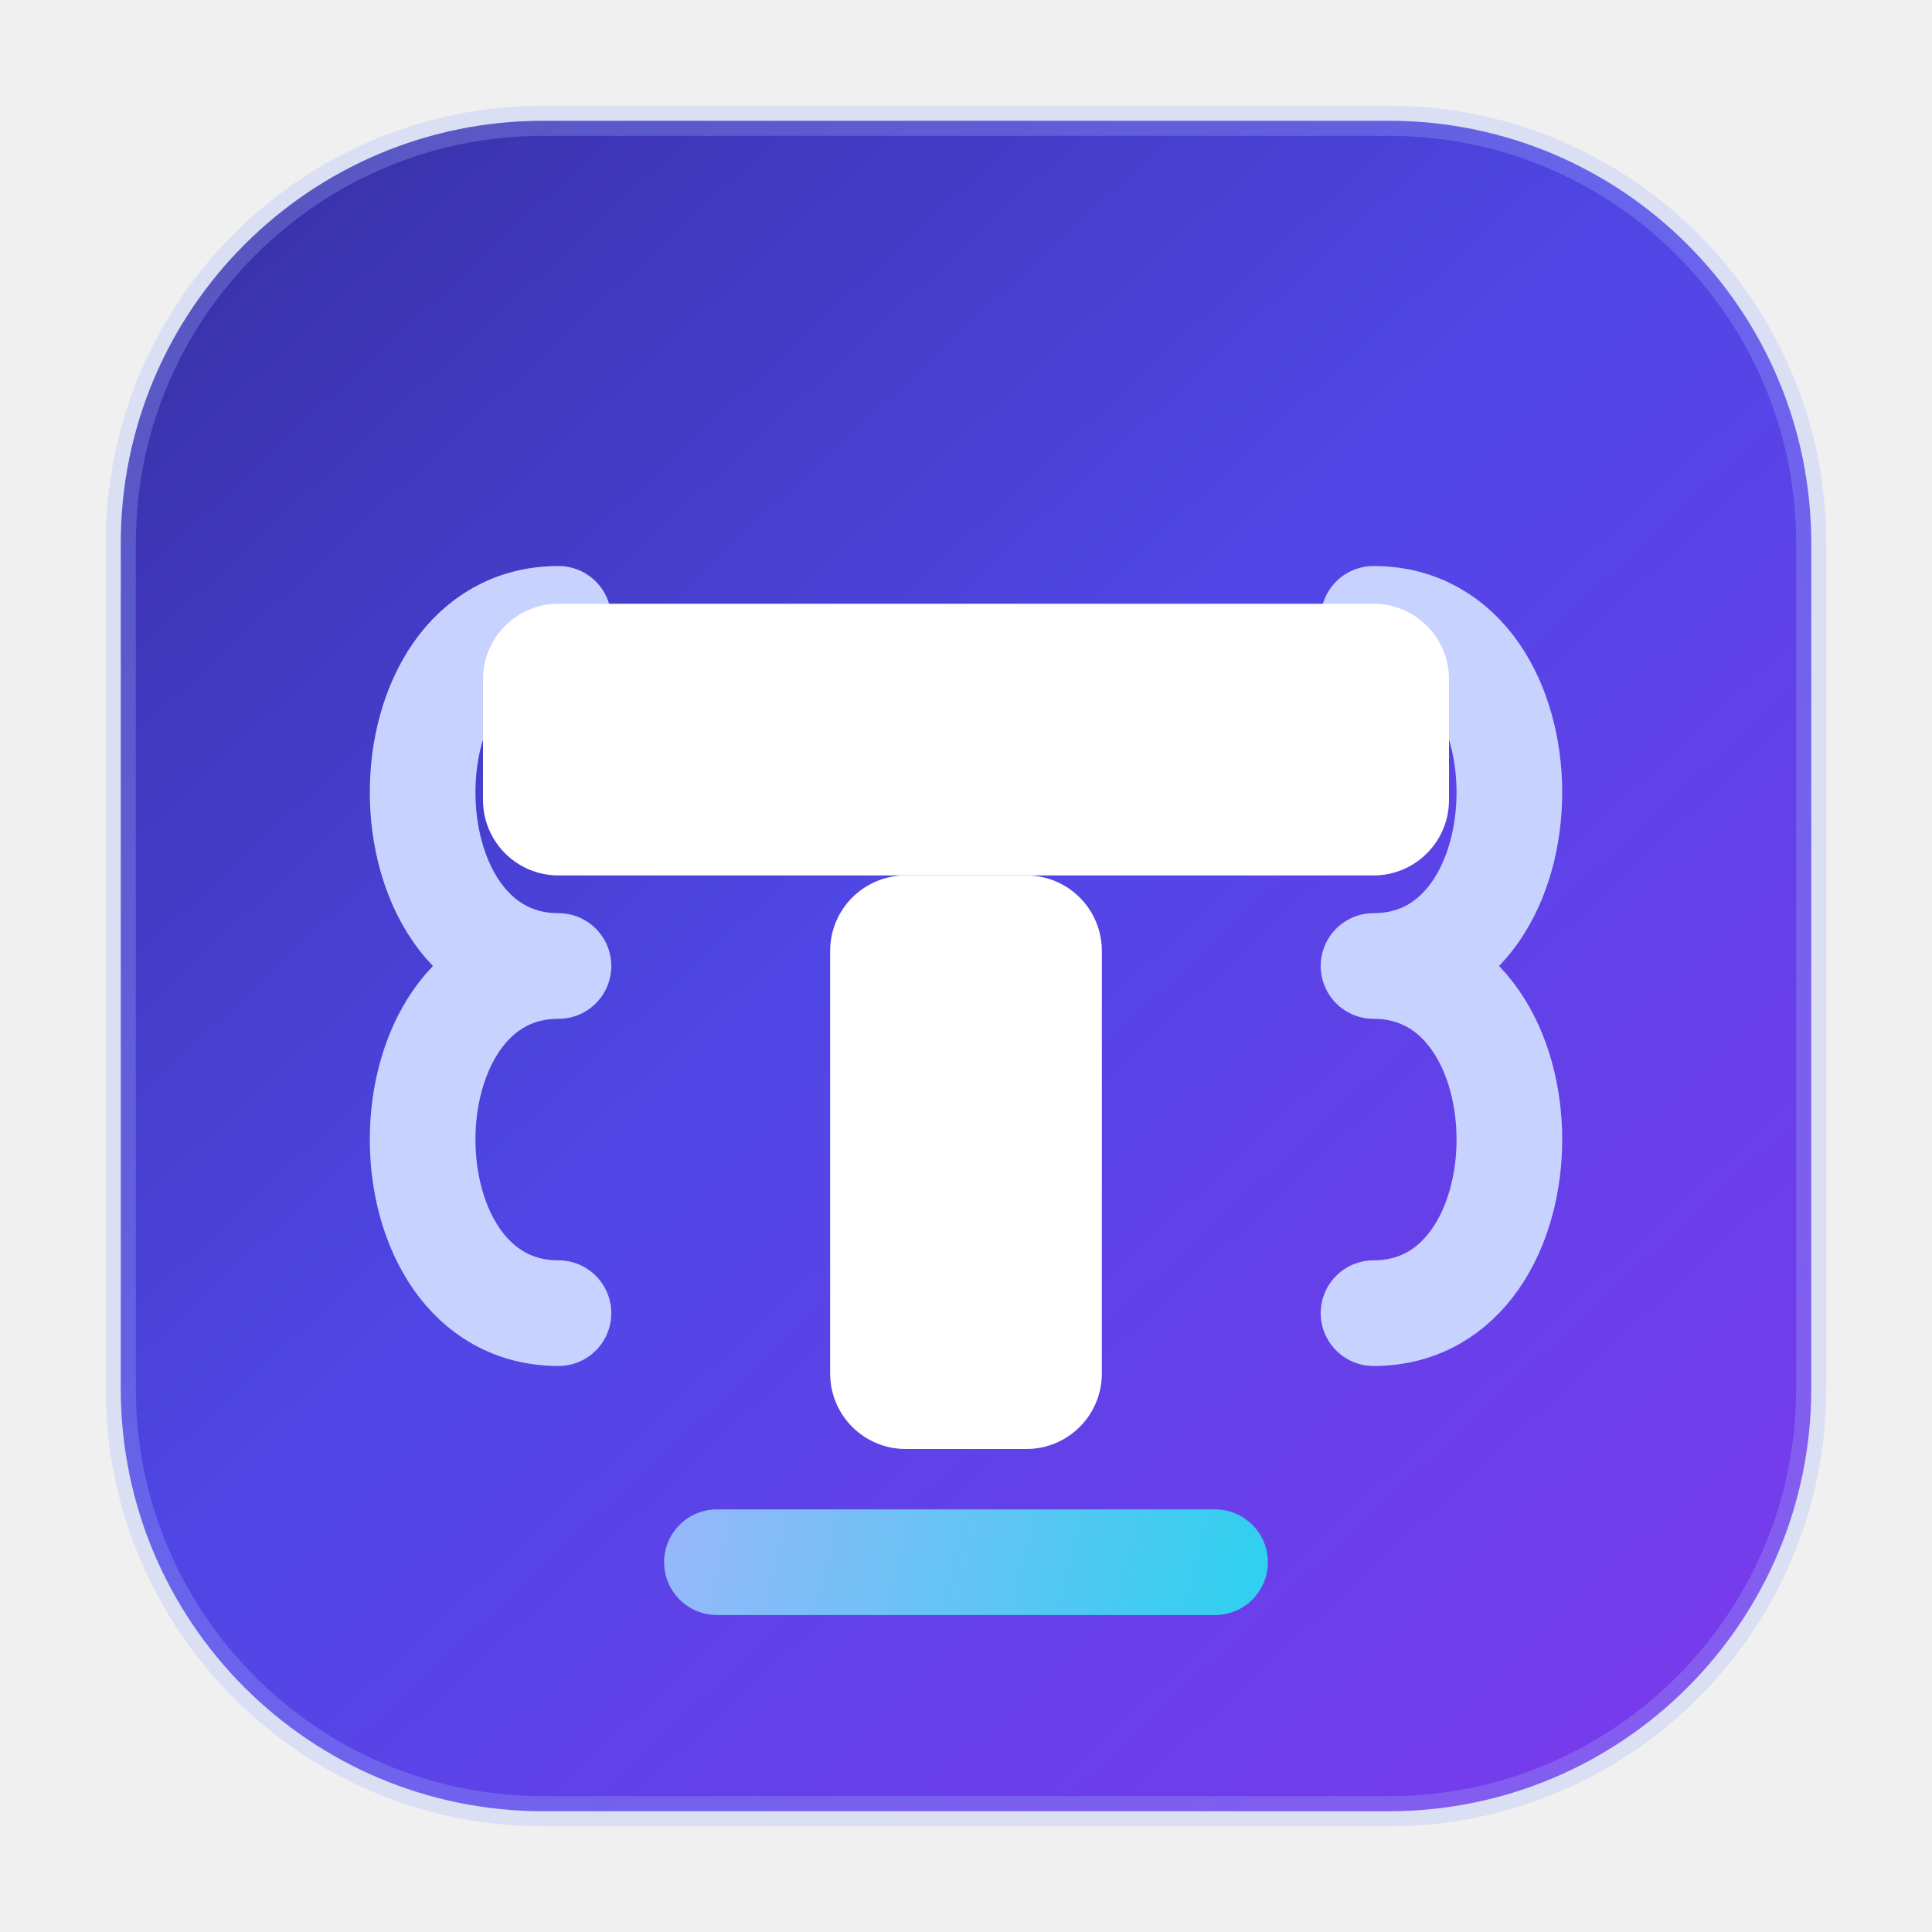
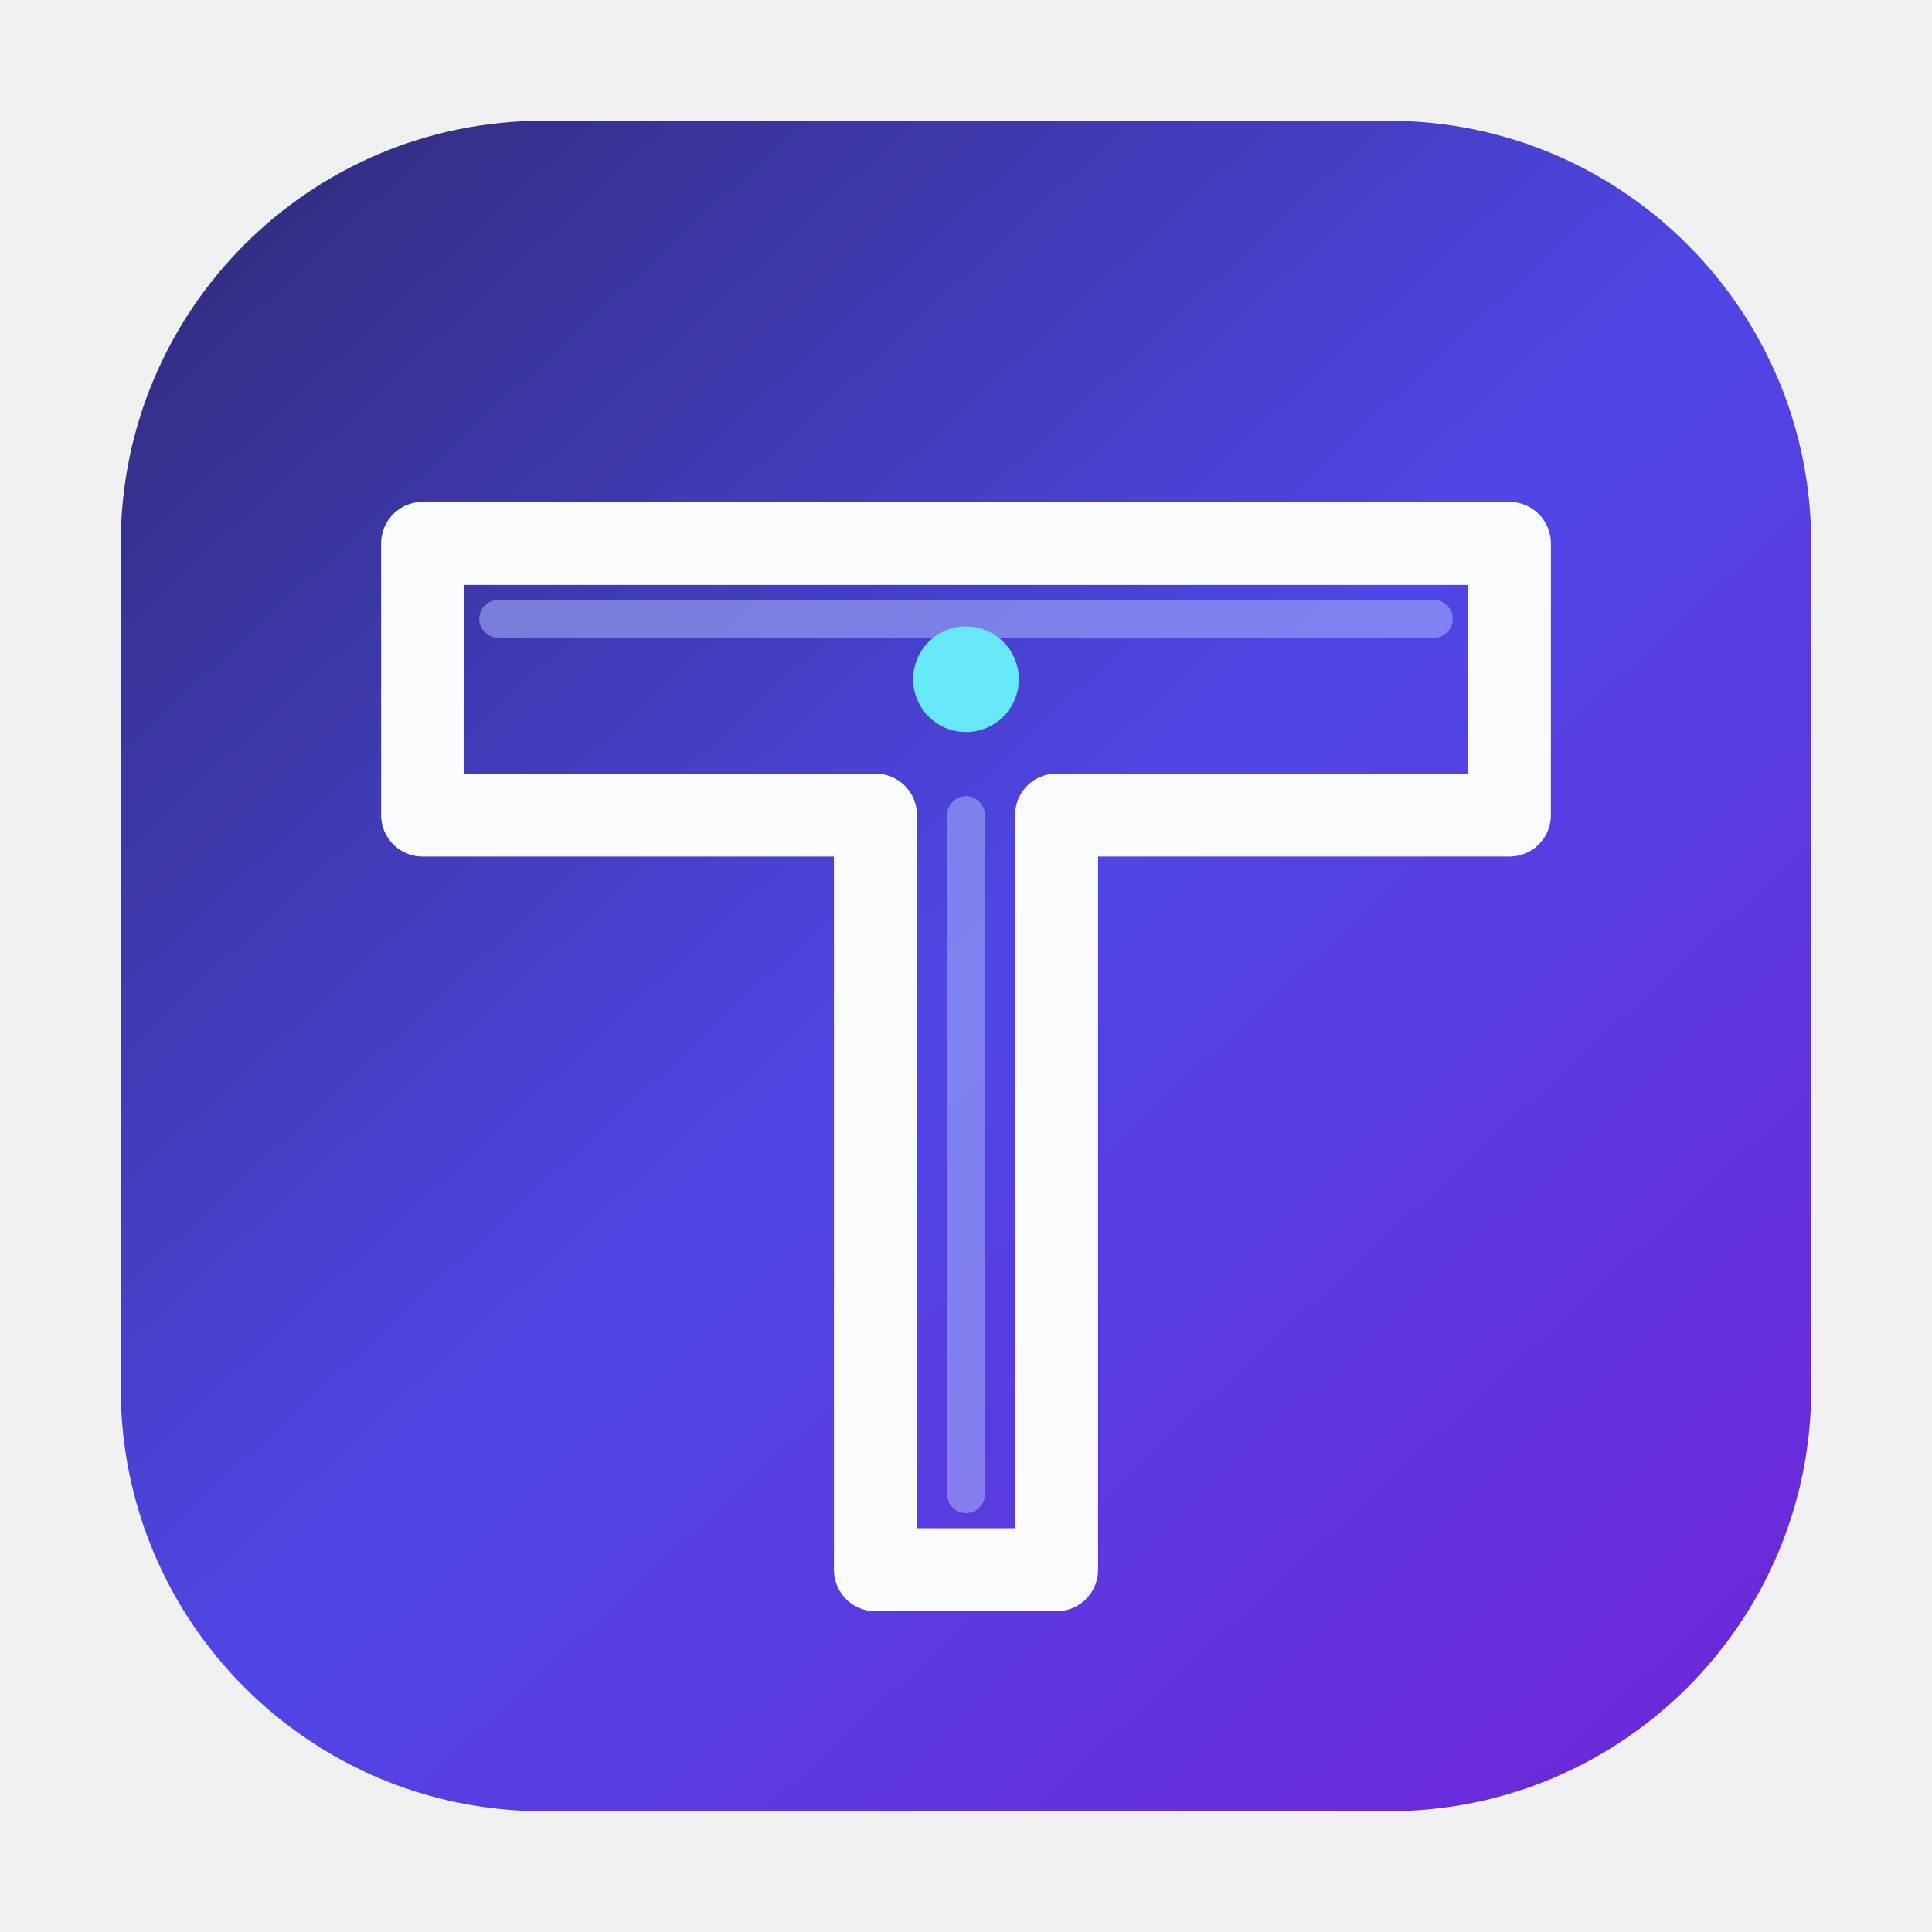
<svg xmlns="http://www.w3.org/2000/svg" viewBox="0 0 64 64" fill="none" role="img" aria-label="Tyravel">
  <defs>
-     <linearGradient id="tyravel-bg" x1="6" y1="4" x2="58" y2="60" gradientUnits="userSpaceOnUse">
-       <stop stop-color="#3730a3" />
-       <stop offset="0.45" stop-color="#4f46e5" />
-       <stop offset="1" stop-color="#7c3aed" />
-     </linearGradient>
-     <linearGradient id="tyravel-accent" x1="20" y1="48" x2="44" y2="54" gradientUnits="userSpaceOnUse">
-       <stop stop-color="#a5b4fc" />
-       <stop offset="1" stop-color="#22d3ee" />
+     <linearGradient id="tyravel-bg" x1="8" y1="6" x2="56" y2="58" gradientUnits="userSpaceOnUse">
+       <stop stop-color="#312e81" />
+       <stop offset="0.5" stop-color="#4f46e5" />
+       <stop offset="1" stop-color="#6d28d9" />
    </linearGradient>
  </defs>
  <rect x="4" y="4" width="56" height="56" rx="14" fill="url(#tyravel-bg)" />
-   <rect x="4" y="4" width="56" height="56" rx="14" stroke="#a5b4fc" stroke-opacity="0.28" stroke-width="1" />
-   <path stroke="#c7d2fe" stroke-width="3.5" stroke-linecap="round" fill="none" d="M18.5 20.5c-6 0-6 11.5 0 11.5M18.5 32c-6 0-6 11.5 0 11.5" />
-   <path stroke="#c7d2fe" stroke-width="3.5" stroke-linecap="round" fill="none" d="M45.5 20.5c6 0 6 11.5 0 11.5M45.5 32c6 0 6 11.5 0 11.5" />
-   <rect x="16" y="20" width="32" height="9" rx="2.5" fill="#ffffff" />
-   <rect x="27.5" y="29" width="9" height="19" rx="2.5" fill="#ffffff" />
-   <rect x="22" y="50" width="20" height="3.5" rx="1.75" fill="url(#tyravel-accent)" />
+   <path d="M14 18h36v9H35v25h-6V27H14V18z" fill="none" stroke="#f8fafc" stroke-width="2.75" stroke-linejoin="round" stroke-linecap="round" />
+   <path d="M16.5 20.5h31M32 27v22.5" stroke="#a5b4fc" stroke-width="1.25" stroke-linecap="round" opacity="0.55" />
+   <circle cx="32" cy="22.5" r="1.75" fill="#67e8f9" />
</svg>
